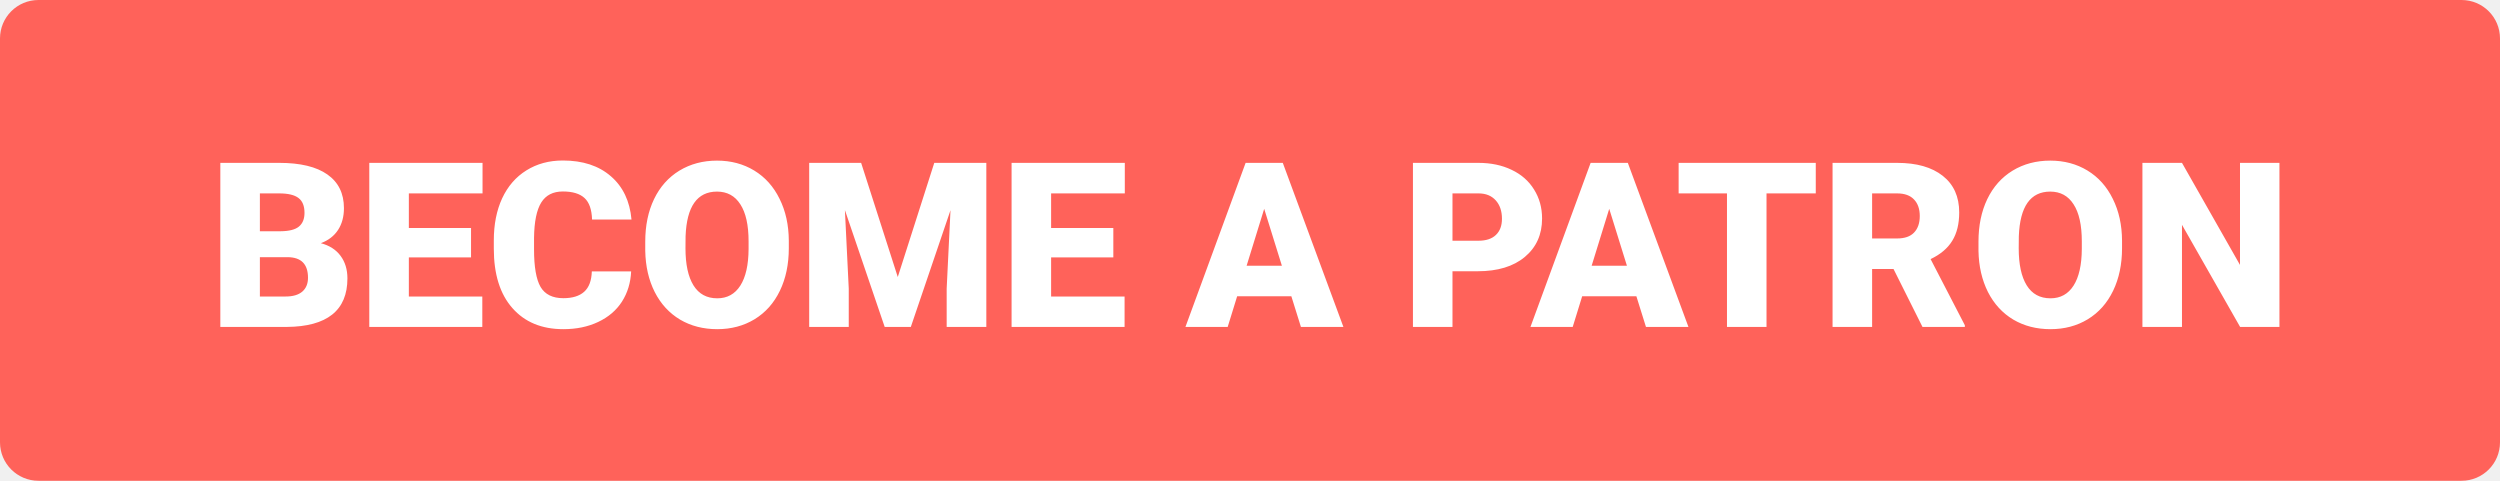
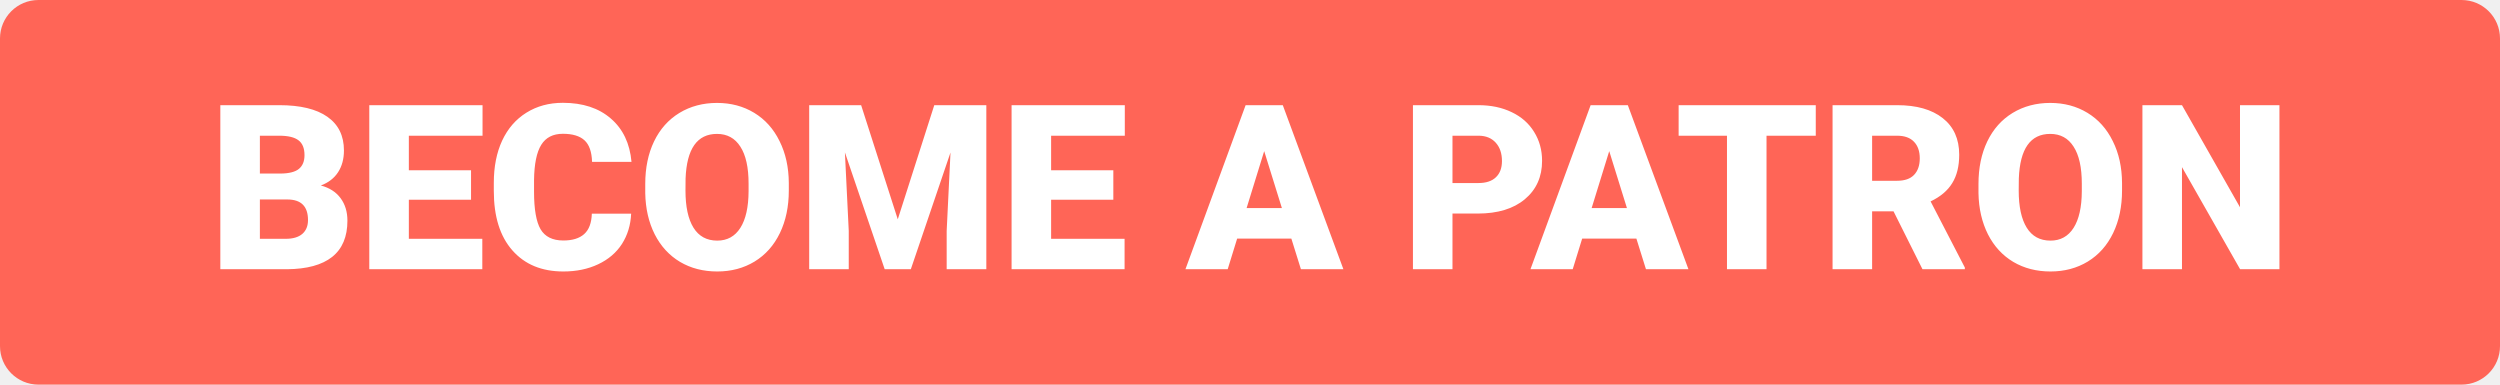
- <svg xmlns="http://www.w3.org/2000/svg" width="130" height="25" viewBox="0 0 130 25" fill="none">
-   <rect width="130" height="25" rx="2" fill="#FF625A" />
-   <path d="M11.457 17V8.469H14.521C15.619 8.469 16.453 8.67 17.023 9.072C17.598 9.475 17.885 10.059 17.885 10.824C17.885 11.266 17.783 11.643 17.58 11.955C17.377 12.268 17.078 12.498 16.684 12.646C17.129 12.764 17.471 12.982 17.709 13.303C17.947 13.623 18.066 14.014 18.066 14.475C18.066 15.31 17.801 15.94 17.27 16.361C16.742 16.779 15.959 16.992 14.92 17H11.457ZM13.514 13.373V15.418H14.861C15.232 15.418 15.518 15.334 15.717 15.166C15.916 14.994 16.016 14.754 16.016 14.445C16.016 13.734 15.662 13.377 14.955 13.373H13.514ZM13.514 12.025H14.586C15.035 12.021 15.355 11.94 15.547 11.779C15.738 11.619 15.834 11.383 15.834 11.07C15.834 10.711 15.73 10.453 15.523 10.297C15.316 10.137 14.982 10.057 14.521 10.057H13.514V12.025ZM24.494 13.385H21.26V15.418H25.08V17H19.203V8.469H25.092V10.057H21.26V11.855H24.494V13.385ZM32.82 14.111C32.793 14.705 32.633 15.23 32.34 15.688C32.047 16.141 31.635 16.492 31.104 16.742C30.576 16.992 29.973 17.117 29.293 17.117C28.172 17.117 27.289 16.752 26.645 16.021C26 15.291 25.678 14.26 25.678 12.928V12.506C25.678 11.67 25.822 10.94 26.111 10.315C26.404 9.686 26.824 9.201 27.371 8.861C27.918 8.518 28.551 8.346 29.27 8.346C30.305 8.346 31.137 8.619 31.766 9.166C32.395 9.709 32.752 10.459 32.838 11.416H30.787C30.771 10.896 30.641 10.523 30.395 10.297C30.148 10.07 29.773 9.957 29.27 9.957C28.758 9.957 28.383 10.148 28.145 10.531C27.906 10.914 27.781 11.525 27.77 12.365V12.969C27.77 13.879 27.883 14.529 28.109 14.92C28.34 15.31 28.734 15.506 29.293 15.506C29.766 15.506 30.127 15.395 30.377 15.172C30.627 14.949 30.76 14.596 30.775 14.111H32.82ZM41.018 12.91C41.018 13.742 40.863 14.479 40.555 15.119C40.246 15.76 39.807 16.254 39.236 16.602C38.67 16.945 38.023 17.117 37.297 17.117C36.57 17.117 35.926 16.951 35.363 16.619C34.801 16.283 34.361 15.805 34.045 15.184C33.732 14.562 33.568 13.85 33.553 13.045V12.565C33.553 11.729 33.705 10.992 34.01 10.355C34.318 9.715 34.758 9.221 35.328 8.873C35.902 8.525 36.555 8.352 37.285 8.352C38.008 8.352 38.652 8.523 39.219 8.867C39.785 9.211 40.225 9.701 40.537 10.338C40.853 10.971 41.014 11.697 41.018 12.518V12.91ZM38.926 12.553C38.926 11.705 38.783 11.062 38.498 10.625C38.217 10.184 37.812 9.963 37.285 9.963C36.254 9.963 35.709 10.736 35.65 12.283L35.645 12.91C35.645 13.746 35.783 14.389 36.06 14.838C36.338 15.287 36.75 15.512 37.297 15.512C37.816 15.512 38.217 15.291 38.498 14.85C38.779 14.408 38.922 13.773 38.926 12.945V12.553ZM44.779 8.469L46.684 14.404L48.582 8.469H51.289V17H49.227V15.008L49.426 10.93L47.363 17H46.004L43.935 10.924L44.135 15.008V17H42.078V8.469H44.779ZM57.893 13.385H54.658V15.418H58.478V17H52.602V8.469H58.49V10.057H54.658V11.855H57.893V13.385ZM67.15 15.406H64.332L63.84 17H61.643L64.772 8.469H66.705L69.857 17H67.648L67.15 15.406ZM64.824 13.818H66.658L65.738 10.859L64.824 13.818ZM75.529 14.105V17H73.473V8.469H76.877C77.529 8.469 78.106 8.59 78.606 8.832C79.109 9.07 79.498 9.412 79.772 9.857C80.049 10.299 80.188 10.801 80.188 11.363C80.188 12.195 79.889 12.861 79.291 13.361C78.697 13.857 77.881 14.105 76.842 14.105H75.529ZM75.529 12.518H76.877C77.275 12.518 77.578 12.418 77.785 12.219C77.996 12.02 78.102 11.738 78.102 11.375C78.102 10.977 77.994 10.658 77.779 10.42C77.564 10.182 77.272 10.06 76.9 10.057H75.529V12.518ZM85.092 15.406H82.273L81.781 17H79.584L82.713 8.469H84.647L87.799 17H85.59L85.092 15.406ZM82.766 13.818H84.6L83.68 10.859L82.766 13.818ZM94.42 10.057H91.859V17H89.803V10.057H87.289V8.469H94.42V10.057ZM98.463 13.988H97.35V17H95.293V8.469H98.65C99.662 8.469 100.453 8.693 101.023 9.143C101.594 9.592 101.879 10.227 101.879 11.047C101.879 11.641 101.758 12.133 101.516 12.523C101.277 12.914 100.902 13.23 100.391 13.473L102.172 16.912V17H99.969L98.463 13.988ZM97.35 12.4H98.65C99.041 12.4 99.334 12.299 99.529 12.096C99.728 11.889 99.828 11.602 99.828 11.234C99.828 10.867 99.728 10.58 99.529 10.373C99.33 10.162 99.037 10.057 98.65 10.057H97.35V12.4ZM110.346 12.91C110.346 13.742 110.191 14.479 109.883 15.119C109.574 15.76 109.135 16.254 108.564 16.602C107.998 16.945 107.352 17.117 106.625 17.117C105.898 17.117 105.254 16.951 104.691 16.619C104.129 16.283 103.689 15.805 103.373 15.184C103.061 14.562 102.896 13.85 102.881 13.045V12.565C102.881 11.729 103.033 10.992 103.338 10.355C103.646 9.715 104.086 9.221 104.656 8.873C105.23 8.525 105.883 8.352 106.613 8.352C107.336 8.352 107.98 8.523 108.547 8.867C109.113 9.211 109.553 9.701 109.865 10.338C110.182 10.971 110.342 11.697 110.346 12.518V12.91ZM108.254 12.553C108.254 11.705 108.111 11.062 107.826 10.625C107.545 10.184 107.141 9.963 106.613 9.963C105.582 9.963 105.037 10.736 104.979 12.283L104.973 12.91C104.973 13.746 105.111 14.389 105.389 14.838C105.666 15.287 106.078 15.512 106.625 15.512C107.145 15.512 107.545 15.291 107.826 14.85C108.107 14.408 108.25 13.773 108.254 12.945V12.553ZM118.531 17H116.486L113.463 11.691V17H111.406V8.469H113.463L116.48 13.777V8.469H118.531V17Z" fill="white" />
+ <svg xmlns="http://www.w3.org/2000/svg" width="130" height="20" viewBox="0 0 130 20" fill="none">
+   <rect width="130" height="20" rx="2" fill="#FF6557" />
+   <path d="M11.457 14V5.469H14.521C15.619 5.469 16.453 5.67 17.023 6.072C17.598 6.475 17.885 7.059 17.885 7.824C17.885 8.266 17.783 8.643 17.58 8.955C17.377 9.268 17.078 9.498 16.684 9.646C17.129 9.764 17.471 9.982 17.709 10.303C17.947 10.623 18.066 11.014 18.066 11.475C18.066 12.31 17.801 12.94 17.27 13.361C16.742 13.779 15.959 13.992 14.92 14H11.457ZM13.514 10.373V12.418H14.861C15.232 12.418 15.518 12.334 15.717 12.166C15.916 11.994 16.016 11.754 16.016 11.445C16.016 10.734 15.662 10.377 14.955 10.373H13.514ZM13.514 9.025H14.586C15.035 9.021 15.355 8.939 15.547 8.779C15.738 8.619 15.834 8.383 15.834 8.07C15.834 7.711 15.73 7.453 15.523 7.297C15.316 7.137 14.982 7.057 14.521 7.057H13.514V9.025ZM24.494 10.385H21.26V12.418H25.08V14H19.203V5.469H25.092V7.057H21.26V8.855H24.494V10.385ZM32.82 11.111C32.793 11.705 32.633 12.23 32.34 12.688C32.047 13.141 31.635 13.492 31.104 13.742C30.576 13.992 29.973 14.117 29.293 14.117C28.172 14.117 27.289 13.752 26.645 13.021C26 12.291 25.678 11.26 25.678 9.928V9.506C25.678 8.67 25.822 7.939 26.111 7.314C26.404 6.686 26.824 6.201 27.371 5.861C27.918 5.518 28.551 5.346 29.27 5.346C30.305 5.346 31.137 5.619 31.766 6.166C32.395 6.709 32.752 7.459 32.838 8.416H30.787C30.771 7.896 30.641 7.523 30.395 7.297C30.148 7.07 29.773 6.957 29.27 6.957C28.758 6.957 28.383 7.148 28.145 7.531C27.906 7.914 27.781 8.525 27.77 9.365V9.969C27.77 10.879 27.883 11.529 28.109 11.92C28.34 12.31 28.734 12.506 29.293 12.506C29.766 12.506 30.127 12.395 30.377 12.172C30.627 11.949 30.76 11.596 30.775 11.111H32.82ZM41.018 9.91C41.018 10.742 40.863 11.479 40.555 12.119C40.246 12.76 39.807 13.254 39.236 13.602C38.67 13.945 38.023 14.117 37.297 14.117C36.57 14.117 35.926 13.951 35.363 13.619C34.801 13.283 34.361 12.805 34.045 12.184C33.732 11.562 33.568 10.85 33.553 10.045V9.564C33.553 8.729 33.705 7.992 34.01 7.355C34.318 6.715 34.758 6.221 35.328 5.873C35.902 5.525 36.555 5.352 37.285 5.352C38.008 5.352 38.652 5.523 39.219 5.867C39.785 6.211 40.225 6.701 40.537 7.338C40.853 7.971 41.014 8.697 41.018 9.518V9.91ZM38.926 9.553C38.926 8.705 38.783 8.062 38.498 7.625C38.217 7.184 37.812 6.963 37.285 6.963C36.254 6.963 35.709 7.736 35.65 9.283L35.645 9.91C35.645 10.746 35.783 11.389 36.06 11.838C36.338 12.287 36.75 12.512 37.297 12.512C37.816 12.512 38.217 12.291 38.498 11.85C38.779 11.408 38.922 10.773 38.926 9.945V9.553ZM44.779 5.469L46.684 11.404L48.582 5.469H51.289V14H49.227V12.008L49.426 7.93L47.363 14H46.004L43.935 7.924L44.135 12.008V14H42.078V5.469H44.779ZM57.893 10.385H54.658V12.418H58.478V14H52.602V5.469H58.49V7.057H54.658V8.855H57.893V10.385ZM67.15 12.406H64.332L63.84 14H61.643L64.772 5.469H66.705L69.857 14H67.648L67.15 12.406ZM64.824 10.818H66.658L65.738 7.859L64.824 10.818ZM75.529 11.105V14H73.473V5.469H76.877C77.529 5.469 78.106 5.59 78.606 5.832C79.109 6.07 79.498 6.412 79.772 6.857C80.049 7.299 80.188 7.801 80.188 8.363C80.188 9.195 79.889 9.861 79.291 10.361C78.697 10.857 77.881 11.105 76.842 11.105H75.529ZM75.529 9.518H76.877C77.275 9.518 77.578 9.418 77.785 9.219C77.996 9.02 78.102 8.738 78.102 8.375C78.102 7.977 77.994 7.658 77.779 7.42C77.564 7.182 77.272 7.061 76.9 7.057H75.529V9.518ZM85.092 12.406H82.273L81.781 14H79.584L82.713 5.469H84.647L87.799 14H85.59L85.092 12.406ZM82.766 10.818H84.6L83.68 7.859L82.766 10.818ZM94.42 7.057H91.859V14H89.803V7.057H87.289V5.469H94.42V7.057ZM98.463 10.988H97.35V14H95.293V5.469H98.65C99.662 5.469 100.453 5.693 101.023 6.143C101.594 6.592 101.879 7.227 101.879 8.047C101.879 8.641 101.758 9.133 101.516 9.523C101.277 9.914 100.902 10.23 100.391 10.473L102.172 13.912V14H99.969L98.463 10.988ZM97.35 9.4H98.65C99.041 9.4 99.334 9.299 99.529 9.096C99.728 8.889 99.828 8.602 99.828 8.234C99.828 7.867 99.728 7.58 99.529 7.373C99.33 7.162 99.037 7.057 98.65 7.057H97.35V9.4ZM110.346 9.91C110.346 10.742 110.191 11.479 109.883 12.119C109.574 12.76 109.135 13.254 108.564 13.602C107.998 13.945 107.352 14.117 106.625 14.117C105.898 14.117 105.254 13.951 104.691 13.619C104.129 13.283 103.689 12.805 103.373 12.184C103.061 11.562 102.896 10.85 102.881 10.045V9.564C102.881 8.729 103.033 7.992 103.338 7.355C103.646 6.715 104.086 6.221 104.656 5.873C105.23 5.525 105.883 5.352 106.613 5.352C107.336 5.352 107.98 5.523 108.547 5.867C109.113 6.211 109.553 6.701 109.865 7.338C110.182 7.971 110.342 8.697 110.346 9.518V9.91ZM108.254 9.553C108.254 8.705 108.111 8.062 107.826 7.625C107.545 7.184 107.141 6.963 106.613 6.963C105.582 6.963 105.037 7.736 104.979 9.283L104.973 9.91C104.973 10.746 105.111 11.389 105.389 11.838C105.666 12.287 106.078 12.512 106.625 12.512C107.145 12.512 107.545 12.291 107.826 11.85C108.107 11.408 108.25 10.773 108.254 9.945V9.553ZM118.531 14H116.486L113.463 8.691V14H111.406V5.469H113.463L116.48 10.777V5.469H118.531V14Z" fill="white" />
</svg>
